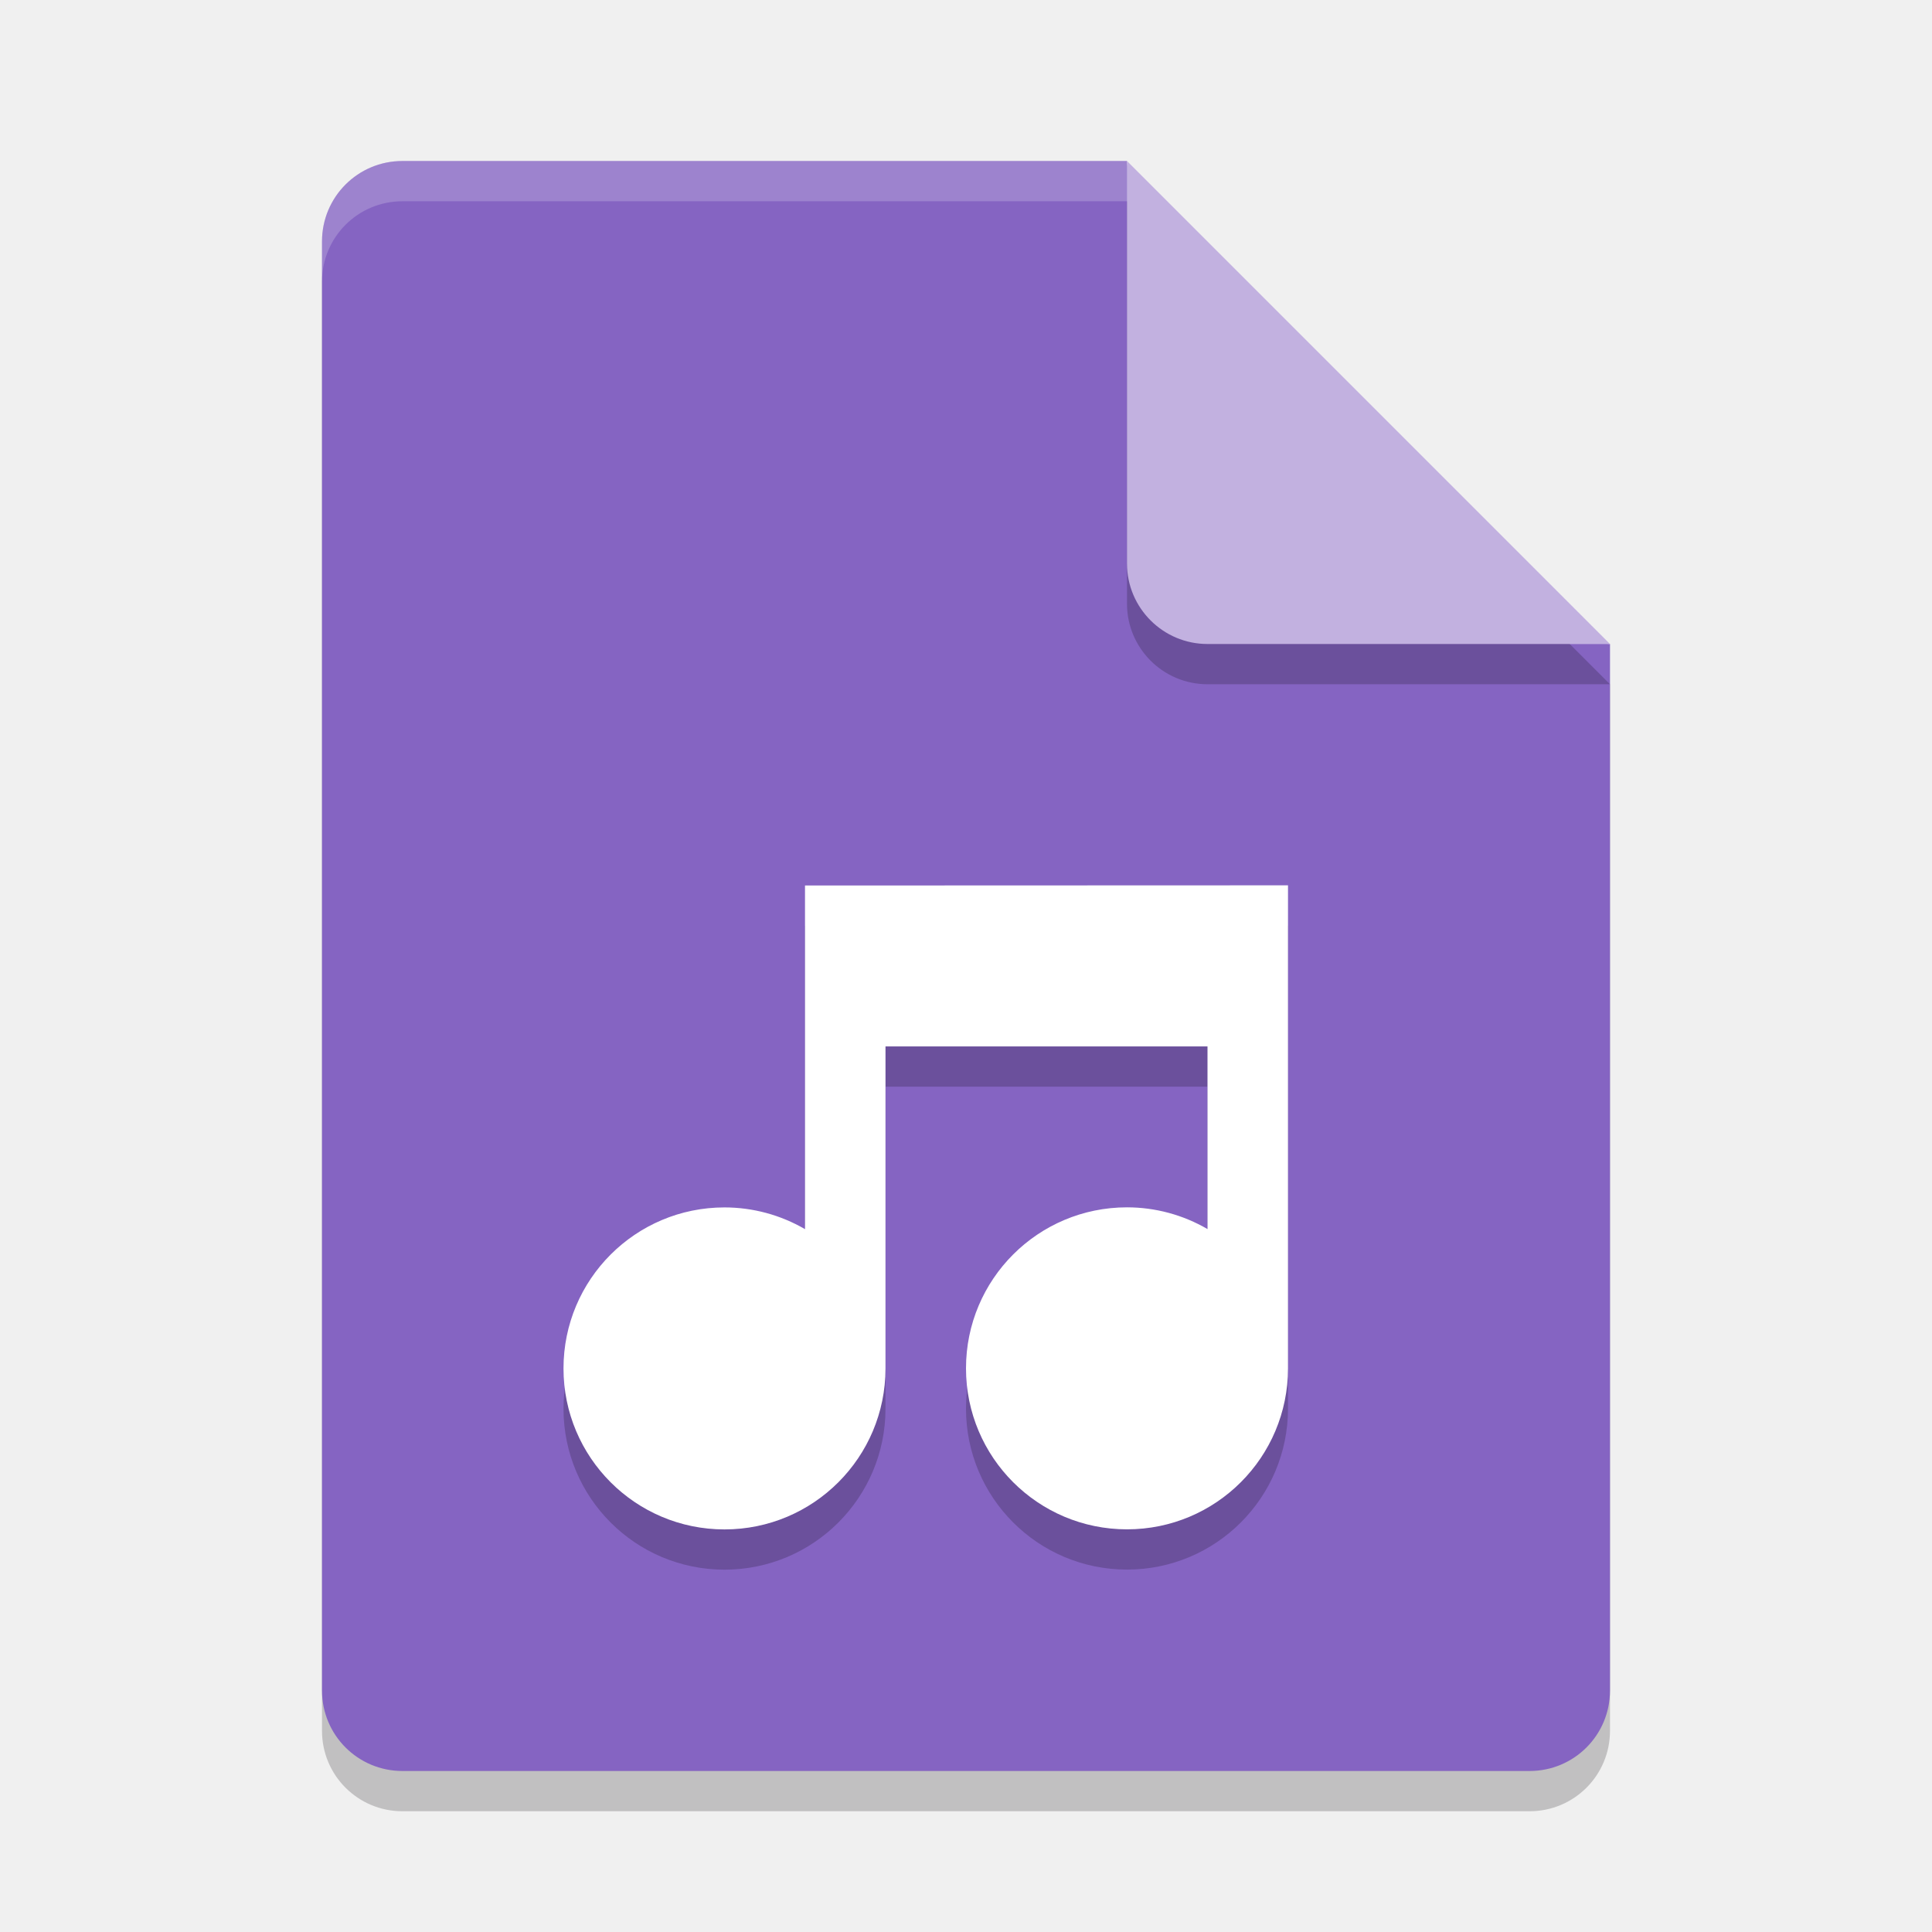
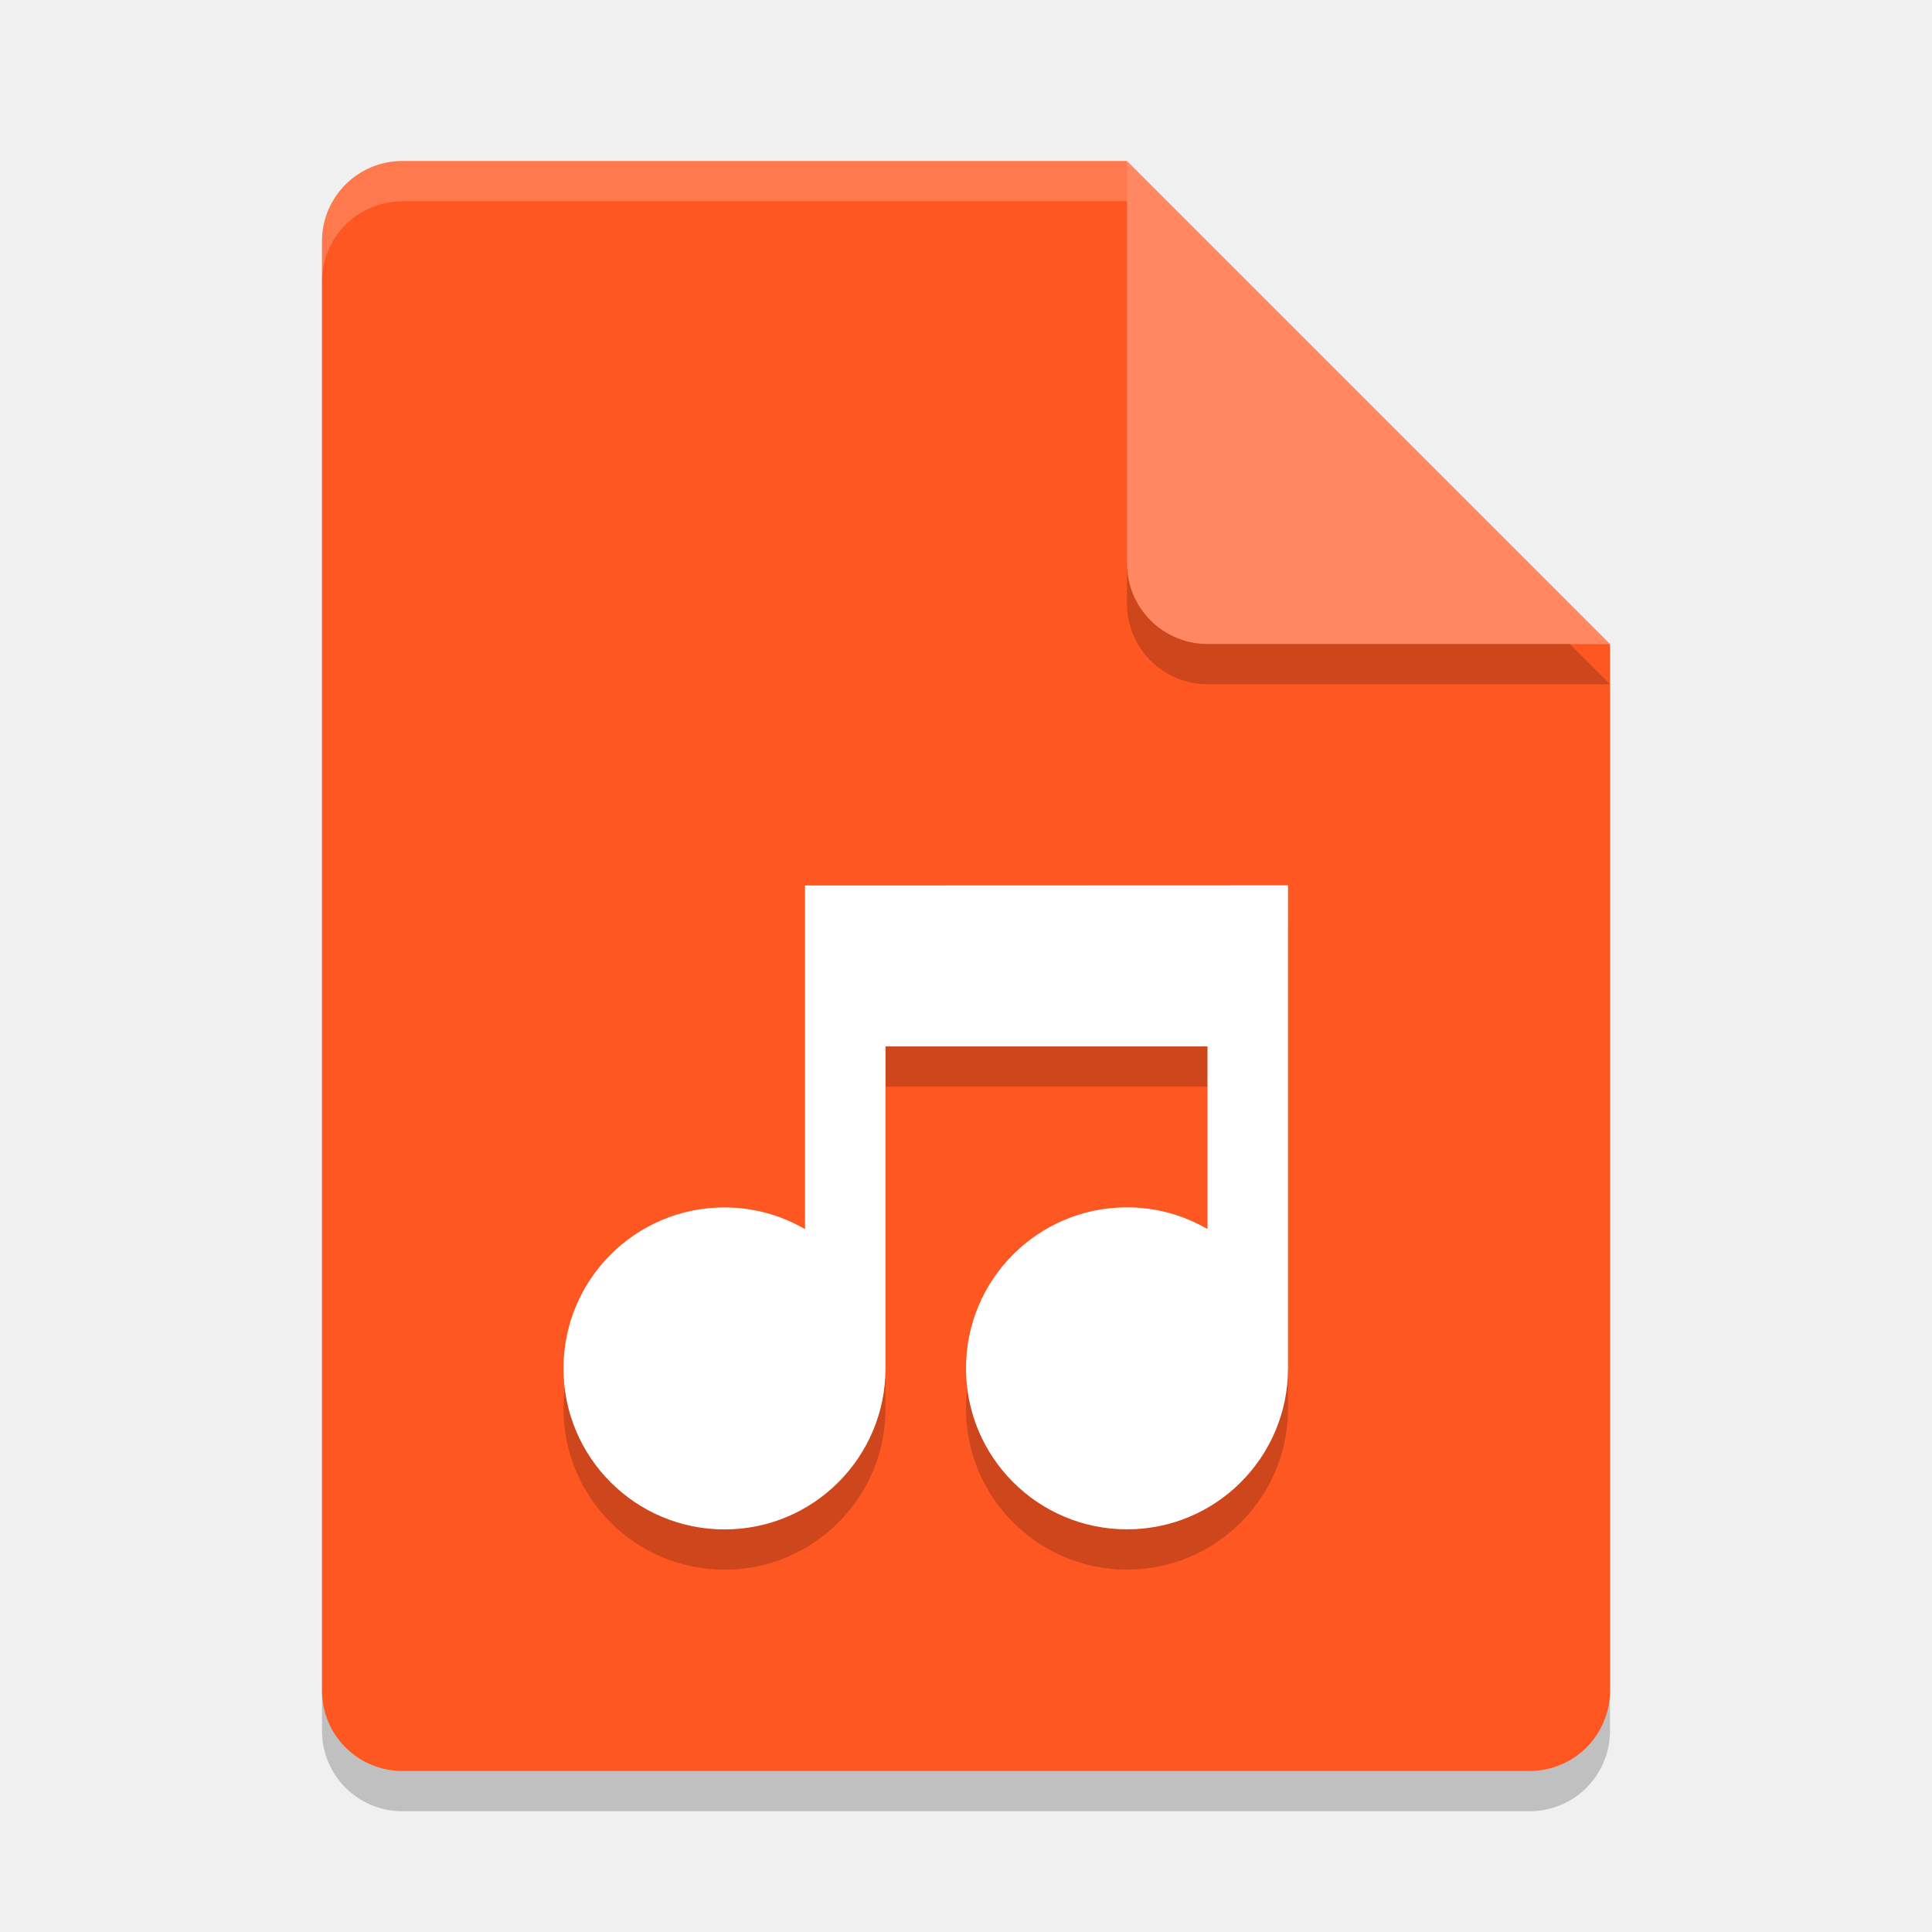
<svg xmlns="http://www.w3.org/2000/svg" width="24" height="24" version="1">
  <path style="opacity:0.2;fill:#040206" d="m 5,2.5 c -0.554,0 -1,0.446 -1,1 v 18 c 0,0.554 0.446,1 1,1 h 14 c 0.554,0 1,-0.446 1,-1 V 8.5 L 14.5,8 14,2.5 Z" />
-   <path fill="#8564c2" d="m5 2c-0.554 0-1 0.446-1 1v18c0 0.554 0.446 1 1 1h14c0.554 0 1-0.446 1-1v-13l-5.5-0.5-0.5-5.5z" />
+   <path fill="#ff5722" d="m5 2c-0.554 0-1 0.446-1 1v18c0 0.554 0.446 1 1 1h14c0.554 0 1-0.446 1-1v-13l-5.5-0.5-0.5-5.5z" />
  <path fill="#fff" style="opacity:0.2" d="m5 2c-0.554 0-1 0.446-1 1v0.5c0-0.554 0.446-1 1-1h9l5.5 5.5h0.5l-6-6z" />
  <path style="opacity:0.2;fill:#040206" d="m 14,2.5 v 5 c 0,0.552 0.448,1 1,1 h 5 z" />
-   <path fill="#c2b1e0" d="m14 2v5c0 0.552 0.448 1 1 1h5l-6-6z" />
+   <path fill="#ff8863" d="m14 2v5c0 0.552 0.448 1 1 1h5l-6-6z" />
  <path style="opacity:0.2;fill:#040206" d="m 10,11.5 v 4.269 c -0.304,-0.177 -0.649,-0.27 -1,-0.27 -1.105,0 -2,0.895 -2,2 0,1.105 0.895,2 2,2 1.105,0 2,-0.895 2,-2 v -4 h 4 v 2.269 c -0.304,-0.177 -0.649,-0.27 -1,-0.27 -1.105,0 -2,0.895 -2,2 0,1.105 0.895,2 2,2 1.105,0 2,-0.895 2,-2 v -6 h -0.5 z" />
  <path fill="#fff" d="m10 11v4.269c-0.304-0.177-0.649-0.27-1-0.27-1.105 0-2 0.895-2 2s0.895 2 2 2 2-0.895 2-2v-4h4v2.269c-0.304-0.177-0.649-0.27-1-0.27-1.105 0-2 0.895-2 2s0.895 2 2 2 2-0.895 2-2v-6h-0.5z" />
</svg>
